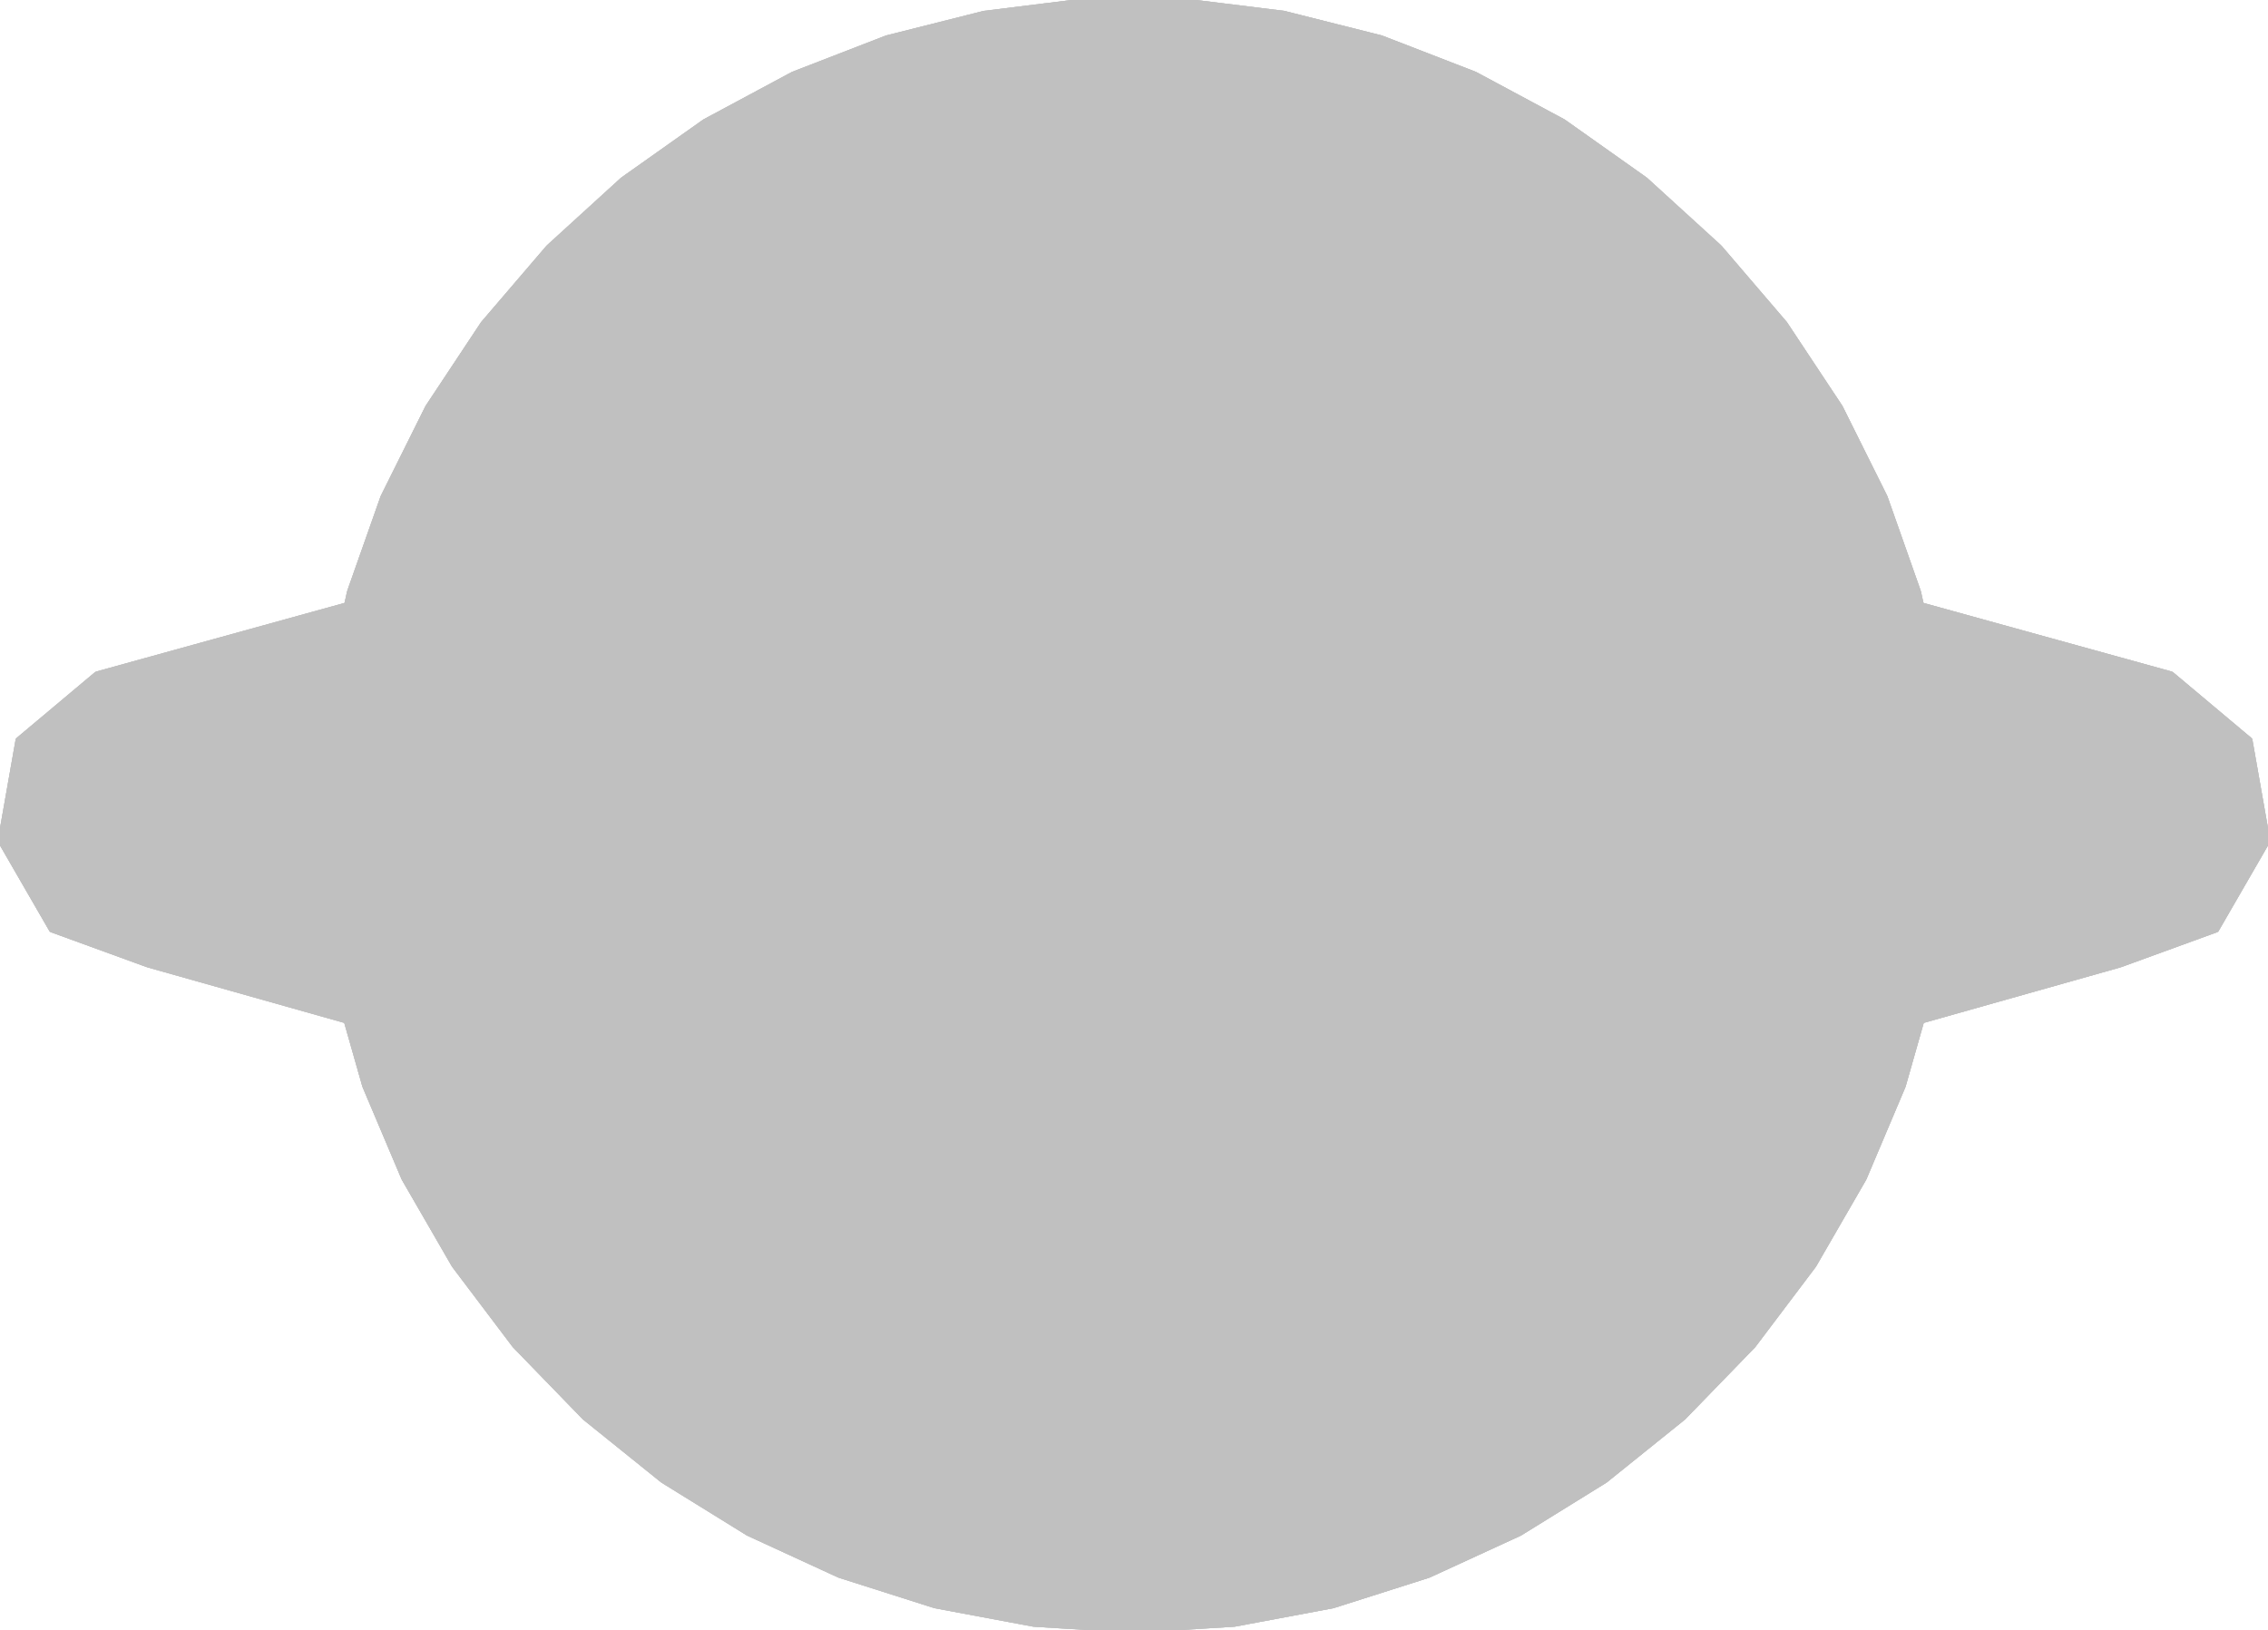
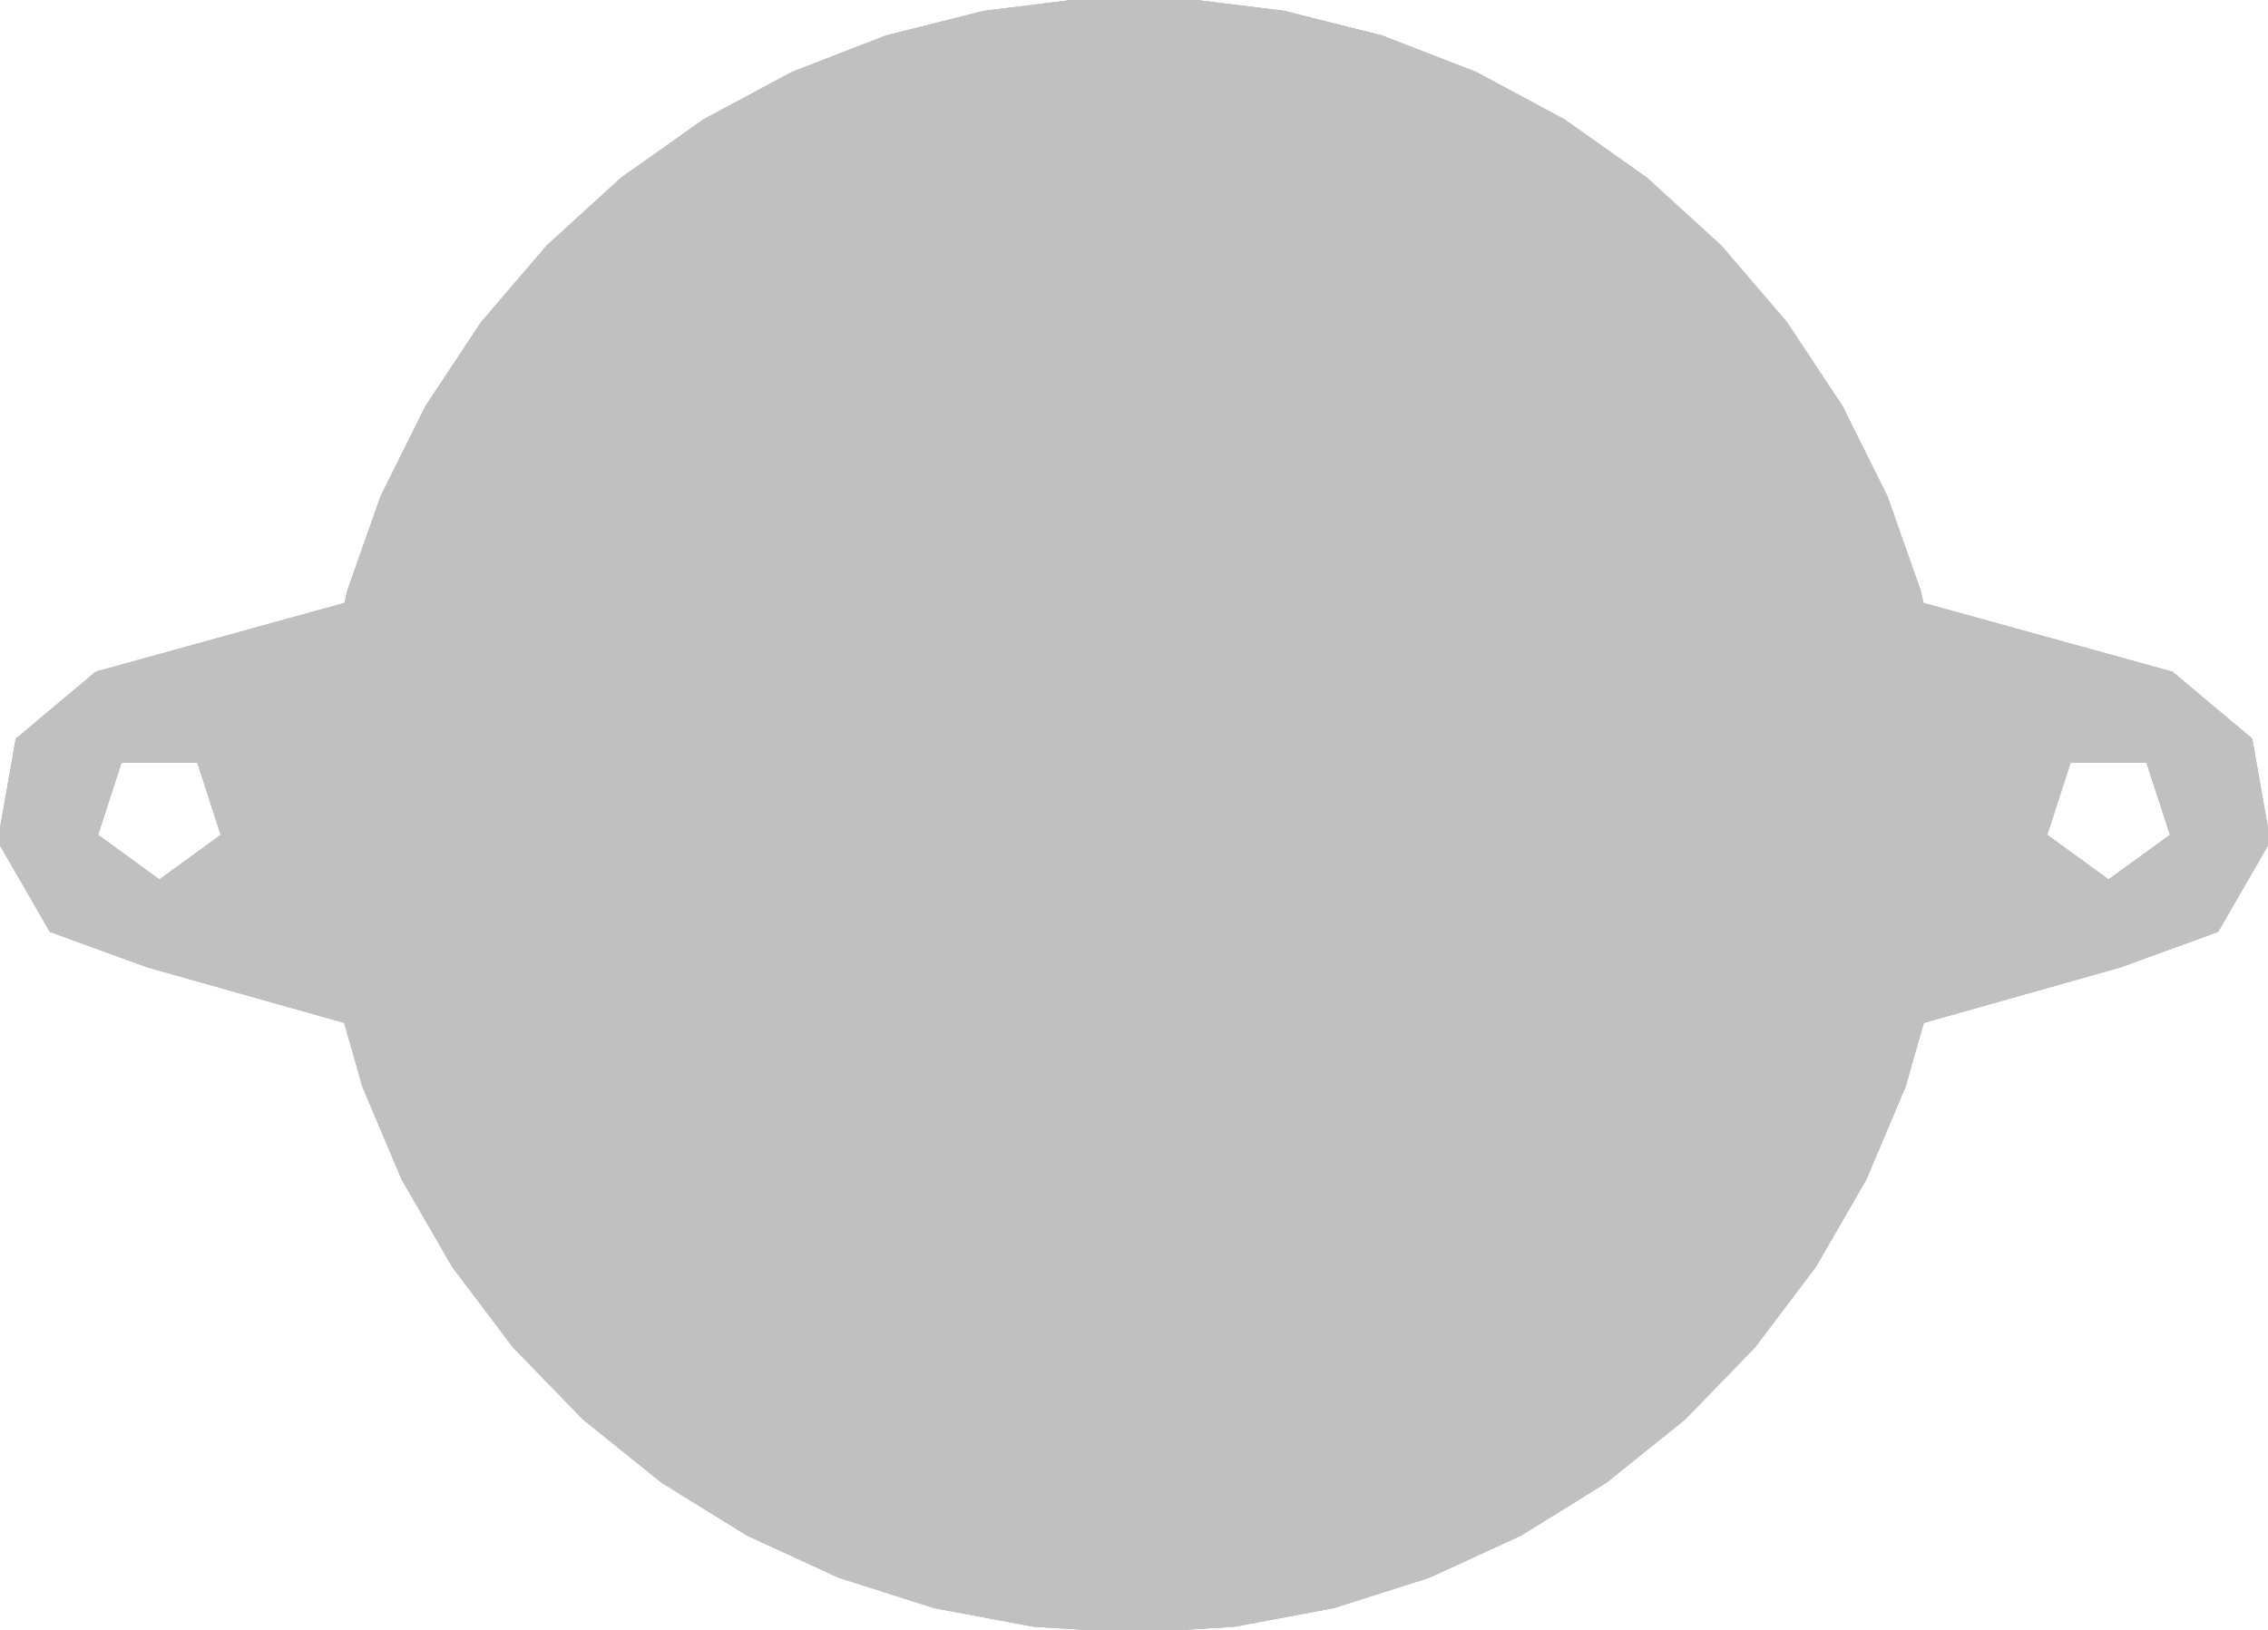
<svg xmlns="http://www.w3.org/2000/svg" baseProfile="tiny" height="36.346mm" width="50.568mm" viewBox="0 0 50.568 36.346" version="1.1" stroke="black" stroke-width=".1" fill="none">
  <path fill="#b0e0e6" stroke="#b0e0e6" d="M22.847 17.616 L24.199 15.92 L26.369 15.92 L27.721 17.616 L27.239 19.731 L25.284 20.673 L23.33 19.731 z" />
  <path fill="#b0e0e6" stroke="#b0e0e6" d="M27.239 19.731 L27.239 19.731 L25.284 20.673 L25.284 20.673 z" />
  <path fill="#b0e0e6" stroke="#b0e0e6" d="M23.33 19.731 L23.33 19.731 L25.284 20.673 L25.284 20.673 z" />
  <path fill="#b0e0e6" stroke="#b0e0e6" d="M26.369 15.92 L26.369 15.92 L24.199 15.92 L24.199 15.92 z" />
  <path fill="#b0e0e6" stroke="#b0e0e6" d="M27.721 17.616 L27.721 17.616 L26.369 15.92 L26.369 15.92 z" />
  <path fill="#b0e0e6" stroke="#b0e0e6" d="M27.721 17.616 L27.721 17.616 L27.239 19.731 L27.239 19.731 z" />
  <path fill="#b0e0e6" stroke="#b0e0e6" d="M22.847 17.616 L22.847 17.616 L23.33 19.731 L23.33 19.731 z" />
  <path fill="#b0e0e6" stroke="#b0e0e6" d="M22.847 17.616 L22.847 17.616 L24.199 15.92 L24.199 15.92 z" />
  <path fill="#b0e0e6" stroke="#b0e0e6" d="M24.199 15.92 L22.847 17.616 L23.33 19.731 L25.284 20.673 L27.239 19.731 L27.721 17.616 L26.369 15.92 z" />
-   <path fill="#c0c0c0" stroke="#c0c0c0" d="M2.153 15.025 L23.082 9.24 L25.284 8.973 L27.486 9.24 L48.415 15.025 L50.17 16.498 L50.568 18.754 L49.422 20.739 L47.269 21.523 L27.486 27.105 L25.284 27.373 L23.082 27.105 L3.299 21.523 L1.146 20.739 L0 18.754 L0.398 16.498 z" />
-   <path fill="#c0c0c0" stroke="#c0c0c0" d="M45.588 18.636 L47.014 19.673 L47.681 19.188 L48.441 18.636 L48.011 17.314 L47.896 16.959 L46.132 16.959 z" />
-   <path fill="#c0c0c0" stroke="#c0c0c0" d="M4.512 17.193 L4.459 17.03 L4.436 16.959 L4.355 16.959 L2.672 16.959 L2.412 17.76 L2.389 17.83 L2.354 17.94 L2.143 18.589 L2.128 18.636 L2.157 18.657 L2.29 18.754 L2.424 18.852 L2.491 18.9 L3.554 19.673 L4.459 19.016 L4.566 18.938 L4.818 18.754 L4.981 18.636 L4.947 18.532 L4.897 18.377 z" />
+   <path fill="#c0c0c0" stroke="#c0c0c0" d="M2.153 15.025 L23.082 9.24 L25.284 8.973 L27.486 9.24 L48.415 15.025 L50.17 16.498 L50.568 18.754 L49.422 20.739 L47.269 21.523 L27.486 27.105 L25.284 27.373 L23.082 27.105 L3.299 21.523 L1.146 20.739 L0 18.754 L0.398 16.498 M45.588 18.636 L47.014 19.673 L47.681 19.188 L48.441 18.636 L48.011 17.314 L47.896 16.959 L46.132 16.959 M4.512 17.193 L4.459 17.03 L4.436 16.959 L4.355 16.959 L2.672 16.959 L2.412 17.76 L2.389 17.83 L2.354 17.94 L2.143 18.589 L2.128 18.636 L2.157 18.657 L2.29 18.754 L2.424 18.852 L2.491 18.9 L3.554 19.673 L4.459 19.016 L4.566 18.938 L4.818 18.754 L4.981 18.636 L4.947 18.532 L4.897 18.377 z" />
  <path fill="#c0c0c0" stroke="#c0c0c0" d="M27.486 9.24 L27.486 9.24 L25.284 8.973 L25.284 8.973 z" />
  <path fill="#c0c0c0" stroke="#c0c0c0" d="M50.17 16.498 L50.17 16.498 L48.415 15.025 L48.415 15.025 z" />
  <path fill="#c0c0c0" stroke="#c0c0c0" d="M46.132 16.959 L46.132 16.959 L47.896 16.959 L47.896 16.959 z" />
  <path fill="#c0c0c0" stroke="#c0c0c0" d="M49.422 20.739 L49.422 20.739 L50.568 18.754 L50.568 18.754 z" />
  <path fill="#c0c0c0" stroke="#c0c0c0" d="M27.486 27.105 L27.486 27.105 L47.269 21.523 L47.269 21.523 z" />
  <path fill="#c0c0c0" stroke="#c0c0c0" d="M47.014 19.673 L47.014 19.673 L45.588 18.636 L45.588 18.636 z" />
  <path fill="#c0c0c0" stroke="#c0c0c0" d="M25.284 27.373 L25.284 27.373 L27.486 27.105 L27.486 27.105 z" />
  <path fill="#c0c0c0" stroke="#c0c0c0" d="M23.082 9.24 L23.082 9.24 L25.284 8.973 L25.284 8.973 z" />
  <path fill="#c0c0c0" stroke="#c0c0c0" d="M23.082 27.105 L23.082 27.105 L25.284 27.373 L25.284 27.373 z" />
  <path fill="#c0c0c0" stroke="#c0c0c0" d="M4.436 16.959 L4.436 16.959 L4.459 17.03 L4.512 17.193 L4.897 18.377 L4.947 18.532 L4.981 18.636 L4.981 18.636 L4.947 18.532 L4.897 18.377 L4.512 17.193 L4.459 17.03 z" />
  <path fill="#c0c0c0" stroke="#c0c0c0" d="M2.672 16.959 L2.672 16.959 L2.412 17.76 L2.389 17.83 L2.354 17.94 L2.143 18.589 L2.128 18.636 L2.128 18.636 L2.143 18.589 L2.354 17.94 L2.389 17.83 L2.412 17.76 z" />
  <path fill="#c0c0c0" stroke="#c0c0c0" d="M3.554 19.673 L3.554 19.673 L2.491 18.9 L2.424 18.852 L2.29 18.754 L2.157 18.657 L2.128 18.636 L2.128 18.636 L2.157 18.657 L2.29 18.754 L2.424 18.852 L2.491 18.9 z" />
  <path fill="#c0c0c0" stroke="#c0c0c0" d="M1.146 20.739 L1.146 20.739 L3.299 21.523 L3.299 21.523 z" />
  <path fill="#c0c0c0" stroke="#c0c0c0" d="M48.441 18.636 L48.441 18.636 L47.681 19.188 L47.014 19.673 L47.014 19.673 L47.681 19.188 z" />
  <path fill="#c0c0c0" stroke="#c0c0c0" d="M50.568 18.754 L50.568 18.754 L50.17 16.498 L50.17 16.498 z" />
  <path fill="#c0c0c0" stroke="#c0c0c0" d="M47.269 21.523 L47.269 21.523 L49.422 20.739 L49.422 20.739 z" />
  <path fill="#c0c0c0" stroke="#c0c0c0" d="M48.441 18.636 L48.441 18.636 L48.011 17.314 L47.896 16.959 L47.896 16.959 L48.011 17.314 z" />
  <path fill="#c0c0c0" stroke="#c0c0c0" d="M45.588 18.636 L45.588 18.636 L46.132 16.959 L46.132 16.959 z" />
  <path fill="#c0c0c0" stroke="#c0c0c0" d="M48.415 15.025 L48.415 15.025 L27.486 9.24 L27.486 9.24 z" />
  <path fill="#c0c0c0" stroke="#c0c0c0" d="M4.436 16.959 L4.436 16.959 L4.355 16.959 L2.672 16.959 L2.672 16.959 L4.355 16.959 z" />
  <path fill="#c0c0c0" stroke="#c0c0c0" d="M3.299 21.523 L3.299 21.523 L23.082 27.105 L23.082 27.105 z" />
  <path fill="#c0c0c0" stroke="#c0c0c0" d="M3.554 19.673 L3.554 19.673 L4.459 19.016 L4.566 18.938 L4.818 18.754 L4.981 18.636 L4.981 18.636 L4.818 18.754 L4.566 18.938 L4.459 19.016 z" />
  <path fill="#c0c0c0" stroke="#c0c0c0" d="M-7.960826893538096e-7 18.754 L-7.960826893538096e-7 18.754 L1.146 20.739 L1.146 20.739 z" />
  <path fill="#c0c0c0" stroke="#c0c0c0" d="M0.398 16.498 L0.398 16.498 L3.1439762635956583e-7 18.754 L3.1439762635956583e-7 18.754 z" />
  <path fill="#c0c0c0" stroke="#c0c0c0" d="M2.153 15.025 L2.153 15.025 L0.398 16.498 L0.398 16.498 z" />
  <path fill="#c0c0c0" stroke="#c0c0c0" d="M2.153 15.025 L2.153 15.025 L23.082 9.24 L23.082 9.24 z" />
-   <path fill="#c0c0c0" stroke="#c0c0c0" d="M23.082 9.24 L2.153 15.025 L0.398 16.498 L0 18.754 L1.146 20.739 L3.299 21.523 L23.082 27.105 L25.284 27.373 L27.486 27.105 L47.269 21.523 L49.422 20.739 L50.568 18.754 L50.17 16.498 L48.415 15.025 L27.486 9.24 L25.284 8.973 z" />
-   <path fill="#c0c0c0" stroke="#c0c0c0" d="M47.896 16.959 L48.011 17.314 L48.441 18.636 L47.681 19.188 L47.014 19.673 L45.588 18.636 L46.132 16.959 z" />
-   <path fill="#c0c0c0" stroke="#c0c0c0" d="M2.143 18.589 L2.354 17.94 L2.389 17.83 L2.412 17.76 L2.672 16.959 L4.355 16.959 L4.436 16.959 L4.459 17.03 L4.512 17.193 L4.897 18.377 L4.947 18.532 L4.981 18.636 L4.818 18.754 L4.566 18.938 L4.459 19.016 L3.554 19.673 L2.491 18.9 L2.424 18.852 L2.29 18.754 L2.157 18.657 L2.128 18.636 z" />
+   <path fill="#c0c0c0" stroke="#c0c0c0" d="M23.082 9.24 L2.153 15.025 L0.398 16.498 L0 18.754 L1.146 20.739 L3.299 21.523 L23.082 27.105 L25.284 27.373 L27.486 27.105 L47.269 21.523 L49.422 20.739 L50.568 18.754 L50.17 16.498 L48.415 15.025 L27.486 9.24 L25.284 8.973 M47.896 16.959 L48.011 17.314 L48.441 18.636 L47.681 19.188 L47.014 19.673 L45.588 18.636 L46.132 16.959 M2.143 18.589 L2.354 17.94 L2.389 17.83 L2.412 17.76 L2.672 16.959 L4.355 16.959 L4.436 16.959 L4.459 17.03 L4.512 17.193 L4.897 18.377 L4.947 18.532 L4.981 18.636 L4.818 18.754 L4.566 18.938 L4.459 19.016 L3.554 19.673 L2.491 18.9 L2.424 18.852 L2.29 18.754 L2.157 18.657 L2.128 18.636 z" />
  <path fill="#c0c0c0" stroke="#c0c0c0" d="M23.049 36.225 L20.847 35.813 L18.713 35.134 L16.679 34.198 L14.774 33.019 L13.03 31.615 L11.471 30.008 L10.121 28.22 L9.001 26.281 L8.128 24.218 L7.515 22.064 L7.172 19.851 L7.103 17.613 L7.309 15.383 L7.788 13.195 L8.533 11.083 L9.531 9.078 L10.768 7.211 L12.225 5.51 L13.88 4.001 L15.708 2.707 L17.681 1.648 L19.77 0.839 L21.942 0.292 L24.164 0.017 L26.404 0.017 L28.627 0.292 L30.798 0.839 L32.887 1.648 L34.86 2.707 L36.688 4.001 L38.343 5.51 L39.8 7.211 L41.037 9.078 L42.035 11.083 L42.78 13.195 L43.259 15.383 L43.465 17.613 L43.397 19.851 L43.053 22.064 L42.44 24.218 L41.567 26.281 L40.447 28.22 L39.098 30.008 L37.539 31.615 L35.794 33.019 L33.89 34.198 L31.855 35.134 L29.721 35.813 L27.519 36.225 L25.284 36.363 z" />
  <path fill="#c0c0c0" stroke="#c0c0c0" d="M27.519 36.225 L27.519 36.225 L25.284 36.363 L25.284 36.363 z" />
  <path fill="#c0c0c0" stroke="#c0c0c0" d="M23.049 36.225 L23.049 36.225 L25.284 36.363 L25.284 36.363 z" />
  <path fill="#c0c0c0" stroke="#c0c0c0" d="M33.89 34.198 L33.89 34.198 L31.855 35.134 L31.855 35.134 z" />
  <path fill="#c0c0c0" stroke="#c0c0c0" d="M29.721 35.813 L29.721 35.813 L31.855 35.134 L31.855 35.134 z" />
  <path fill="#c0c0c0" stroke="#c0c0c0" d="M29.721 35.813 L29.721 35.813 L27.519 36.225 L27.519 36.225 z" />
  <path fill="#c0c0c0" stroke="#c0c0c0" d="M35.794 33.019 L35.794 33.019 L33.89 34.198 L33.89 34.198 z" />
  <path fill="#c0c0c0" stroke="#c0c0c0" d="M39.098 30.007 L39.098 30.007 L37.539 31.615 L37.539 31.615 z" />
  <path fill="#c0c0c0" stroke="#c0c0c0" d="M37.539 31.615 L37.539 31.615 L35.794 33.019 L35.794 33.019 z" />
  <path fill="#c0c0c0" stroke="#c0c0c0" d="M42.44 24.218 L42.44 24.218 L41.567 26.281 L41.567 26.281 z" />
  <path fill="#c0c0c0" stroke="#c0c0c0" d="M40.447 28.22 L40.447 28.22 L41.567 26.281 L41.567 26.281 z" />
  <path fill="#c0c0c0" stroke="#c0c0c0" d="M40.447 28.22 L40.447 28.22 L39.098 30.007 L39.098 30.007 z" />
  <path fill="#c0c0c0" stroke="#c0c0c0" d="M43.397 19.851 L43.397 19.851 L43.053 22.064 L43.053 22.064 z" />
  <path fill="#c0c0c0" stroke="#c0c0c0" d="M43.053 22.064 L43.053 22.064 L42.44 24.218 L42.44 24.218 z" />
  <path fill="#c0c0c0" stroke="#c0c0c0" d="M43.259 15.383 L43.259 15.383 L43.465 17.613 L43.465 17.613 z" />
  <path fill="#c0c0c0" stroke="#c0c0c0" d="M43.465 17.613 L43.465 17.613 L43.397 19.851 L43.397 19.851 z" />
  <path fill="#c0c0c0" stroke="#c0c0c0" d="M42.035 11.083 L42.035 11.083 L42.78 13.195 L42.78 13.195 z" />
  <path fill="#c0c0c0" stroke="#c0c0c0" d="M42.78 13.195 L42.78 13.195 L43.259 15.383 L43.259 15.383 z" />
  <path fill="#c0c0c0" stroke="#c0c0c0" d="M38.343 5.51 L38.343 5.51 L39.8 7.211 L39.8 7.211 z" />
  <path fill="#c0c0c0" stroke="#c0c0c0" d="M41.037 9.078 L41.037 9.078 L39.8 7.211 L39.8 7.211 z" />
  <path fill="#c0c0c0" stroke="#c0c0c0" d="M41.037 9.078 L41.037 9.078 L42.035 11.083 L42.035 11.083 z" />
  <path fill="#c0c0c0" stroke="#c0c0c0" d="M36.688 4.001 L36.688 4.001 L38.343 5.51 L38.343 5.51 z" />
  <path fill="#c0c0c0" stroke="#c0c0c0" d="M32.887 1.648 L32.887 1.648 L34.86 2.707 L34.86 2.707 z" />
  <path fill="#c0c0c0" stroke="#c0c0c0" d="M34.86 2.707 L34.86 2.707 L36.688 4.001 L36.688 4.001 z" />
  <path fill="#c0c0c0" stroke="#c0c0c0" d="M28.627 0.292 L28.627 0.292 L30.798 0.839 L30.798 0.839 z" />
  <path fill="#c0c0c0" stroke="#c0c0c0" d="M30.798 0.839 L30.798 0.839 L32.887 1.648 L32.887 1.648 z" />
  <path fill="#c0c0c0" stroke="#c0c0c0" d="M26.404 0.017 L26.404 0.017 L28.627 0.292 L28.627 0.292 z" />
  <path fill="#c0c0c0" stroke="#c0c0c0" d="M24.164 0.017 L24.164 0.017 L26.404 0.017 L26.404 0.017 z" />
  <path fill="#c0c0c0" stroke="#c0c0c0" d="M19.77 0.839 L19.77 0.839 L21.942 0.292 L21.942 0.292 z" />
  <path fill="#c0c0c0" stroke="#c0c0c0" d="M21.942 0.292 L21.942 0.292 L24.164 0.017 L24.164 0.017 z" />
  <path fill="#c0c0c0" stroke="#c0c0c0" d="M15.708 2.707 L15.708 2.707 L17.681 1.648 L17.681 1.648 z" />
  <path fill="#c0c0c0" stroke="#c0c0c0" d="M17.681 1.648 L17.681 1.648 L19.77 0.839 L19.77 0.839 z" />
  <path fill="#c0c0c0" stroke="#c0c0c0" d="M12.225 5.51 L12.225 5.51 L13.88 4.001 L13.88 4.001 z" />
  <path fill="#c0c0c0" stroke="#c0c0c0" d="M13.88 4.001 L13.88 4.001 L15.708 2.707 L15.708 2.707 z" />
  <path fill="#c0c0c0" stroke="#c0c0c0" d="M9.531 9.078 L9.531 9.078 L8.533 11.083 L8.533 11.083 z" />
  <path fill="#c0c0c0" stroke="#c0c0c0" d="M10.768 7.211 L10.768 7.211 L9.531 9.078 L9.531 9.078 z" />
  <path fill="#c0c0c0" stroke="#c0c0c0" d="M10.768 7.211 L10.768 7.211 L12.225 5.51 L12.225 5.51 z" />
  <path fill="#c0c0c0" stroke="#c0c0c0" d="M7.309 15.383 L7.309 15.383 L7.788 13.195 L7.788 13.195 z" />
  <path fill="#c0c0c0" stroke="#c0c0c0" d="M7.788 13.195 L7.788 13.195 L8.533 11.083 L8.533 11.083 z" />
  <path fill="#c0c0c0" stroke="#c0c0c0" d="M7.103 17.613 L7.103 17.613 L7.172 19.851 L7.172 19.851 z" />
  <path fill="#c0c0c0" stroke="#c0c0c0" d="M7.172 19.851 L7.172 19.851 L7.515 22.064 L7.515 22.064 z" />
  <path fill="#c0c0c0" stroke="#c0c0c0" d="M7.103 17.613 L7.103 17.613 L7.309 15.383 L7.309 15.383 z" />
  <path fill="#c0c0c0" stroke="#c0c0c0" d="M9.001 26.281 L9.001 26.281 L8.128 24.218 L8.128 24.218 z" />
  <path fill="#c0c0c0" stroke="#c0c0c0" d="M8.128 24.218 L8.128 24.218 L7.515 22.064 L7.515 22.064 z" />
  <path fill="#c0c0c0" stroke="#c0c0c0" d="M10.121 28.22 L10.121 28.22 L9.001 26.281 L9.001 26.281 z" />
  <path fill="#c0c0c0" stroke="#c0c0c0" d="M13.03 31.615 L13.03 31.615 L11.471 30.007 L11.471 30.007 z" />
  <path fill="#c0c0c0" stroke="#c0c0c0" d="M11.471 30.007 L11.471 30.007 L10.121 28.22 L10.121 28.22 z" />
  <path fill="#c0c0c0" stroke="#c0c0c0" d="M14.774 33.019 L14.774 33.019 L13.03 31.615 L13.03 31.615 z" />
  <path fill="#c0c0c0" stroke="#c0c0c0" d="M18.713 35.134 L18.713 35.134 L16.679 34.198 L16.679 34.198 z" />
  <path fill="#c0c0c0" stroke="#c0c0c0" d="M16.679 34.198 L16.679 34.198 L14.774 33.019 L14.774 33.019 z" />
  <path fill="#c0c0c0" stroke="#c0c0c0" d="M20.847 35.813 L20.847 35.813 L18.713 35.134 L18.713 35.134 z" />
  <path fill="#c0c0c0" stroke="#c0c0c0" d="M20.847 35.813 L20.847 35.813 L23.049 36.225 L23.049 36.225 z" />
  <path fill="#c0c0c0" stroke="#c0c0c0" d="M20.847 35.813 L23.049 36.225 L25.284 36.363 L27.519 36.225 L29.721 35.813 L31.855 35.134 L33.89 34.198 L35.794 33.019 L37.539 31.615 L39.098 30.008 L40.447 28.22 L41.567 26.281 L42.44 24.218 L43.053 22.064 L43.397 19.851 L43.465 17.613 L43.259 15.383 L42.78 13.195 L42.035 11.083 L41.037 9.078 L39.8 7.211 L38.343 5.51 L36.688 4.001 L34.86 2.707 L32.887 1.648 L30.798 0.839 L28.627 0.292 L26.404 0.017 L24.164 0.017 L21.942 0.292 L19.77 0.839 L17.681 1.648 L15.708 2.707 L13.88 4.001 L12.225 5.51 L10.768 7.211 L9.531 9.078 L8.533 11.083 L7.788 13.195 L7.309 15.383 L7.103 17.613 L7.172 19.851 L7.515 22.064 L8.128 24.218 L9.001 26.281 L10.121 28.22 L11.471 30.008 L13.03 31.615 L14.774 33.019 L16.679 34.198 L18.713 35.134 z" />
  <path fill="#c0c0c0" stroke="#c0c0c0" d="M20.959 24.903 L19.238 23.412 L18.007 21.496 L17.366 19.311 L17.366 17.034 L18.007 14.849 L19.238 12.934 L20.959 11.443 L23.03 10.497 L25.284 10.173 L27.538 10.497 L29.609 11.443 L31.33 12.934 L32.561 14.849 L33.203 17.034 L33.203 19.311 L32.561 21.496 L31.33 23.412 L29.609 24.903 L27.538 25.849 L25.284 26.173 L23.03 25.849 z" />
  <path fill="#c0c0c0" stroke="#c0c0c0" d="M27.538 25.849 L27.538 25.849 L25.284 26.173 L25.284 26.173 z" />
  <path fill="#c0c0c0" stroke="#c0c0c0" d="M23.03 25.849 L23.03 25.849 L25.284 26.173 L25.284 26.173 z" />
  <path fill="#c0c0c0" stroke="#c0c0c0" d="M31.33 23.412 L31.33 23.412 L29.609 24.903 L29.609 24.903 z" />
  <path fill="#c0c0c0" stroke="#c0c0c0" d="M29.609 24.903 L29.609 24.903 L27.538 25.849 L27.538 25.849 z" />
  <path fill="#c0c0c0" stroke="#c0c0c0" d="M33.203 19.311 L33.203 19.311 L32.561 21.496 L32.561 21.496 z" />
  <path fill="#c0c0c0" stroke="#c0c0c0" d="M32.561 21.496 L32.561 21.496 L31.33 23.412 L31.33 23.412 z" />
  <path fill="#c0c0c0" stroke="#c0c0c0" d="M32.561 14.849 L32.561 14.849 L33.203 17.034 L33.203 17.034 z" />
  <path fill="#c0c0c0" stroke="#c0c0c0" d="M33.203 17.034 L33.203 17.034 L33.203 19.311 L33.203 19.311 z" />
  <path fill="#c0c0c0" stroke="#c0c0c0" d="M31.33 12.934 L31.33 12.934 L32.561 14.849 L32.561 14.849 z" />
  <path fill="#c0c0c0" stroke="#c0c0c0" d="M27.538 10.497 L27.538 10.497 L29.609 11.443 L29.609 11.443 z" />
  <path fill="#c0c0c0" stroke="#c0c0c0" d="M29.609 11.443 L29.609 11.443 L31.33 12.934 L31.33 12.934 z" />
  <path fill="#c0c0c0" stroke="#c0c0c0" d="M25.284 10.173 L25.284 10.173 L27.538 10.497 L27.538 10.497 z" />
  <path fill="#c0c0c0" stroke="#c0c0c0" d="M18.007 14.849 L18.007 14.849 L17.366 17.034 L17.366 17.034 z" />
  <path fill="#c0c0c0" stroke="#c0c0c0" d="M23.03 10.497 L23.03 10.497 L25.284 10.173 L25.284 10.173 z" />
  <path fill="#c0c0c0" stroke="#c0c0c0" d="M20.959 11.443 L20.959 11.443 L23.03 10.497 L23.03 10.497 z" />
  <path fill="#c0c0c0" stroke="#c0c0c0" d="M19.238 12.934 L19.238 12.934 L18.007 14.849 L18.007 14.849 z" />
  <path fill="#c0c0c0" stroke="#c0c0c0" d="M19.238 12.934 L19.238 12.934 L20.959 11.443 L20.959 11.443 z" />
  <path fill="#c0c0c0" stroke="#c0c0c0" d="M18.007 21.496 L18.007 21.496 L17.366 19.311 L17.366 19.311 z" />
  <path fill="#c0c0c0" stroke="#c0c0c0" d="M17.366 19.311 L17.366 19.311 L17.366 17.034 L17.366 17.034 z" />
  <path fill="#c0c0c0" stroke="#c0c0c0" d="M19.238 23.412 L19.238 23.412 L18.007 21.496 L18.007 21.496 z" />
  <path fill="#c0c0c0" stroke="#c0c0c0" d="M20.959 24.903 L20.959 24.903 L23.03 25.849 L23.03 25.849 z" />
  <path fill="#c0c0c0" stroke="#c0c0c0" d="M20.959 24.903 L20.959 24.903 L19.238 23.412 L19.238 23.412 z" />
  <path fill="#c0c0c0" stroke="#c0c0c0" d="M19.238 23.412 L20.959 24.903 L23.03 25.849 L25.284 26.173 L27.538 25.849 L29.609 24.903 L31.33 23.412 L32.561 21.496 L33.203 19.311 L33.203 17.034 L32.561 14.849 L31.33 12.934 L29.609 11.443 L27.538 10.497 L25.284 10.173 L23.03 10.497 L20.959 11.443 L19.238 12.934 L18.007 14.849 L17.366 17.034 L17.366 19.311 L18.007 21.496 z" />
</svg>
